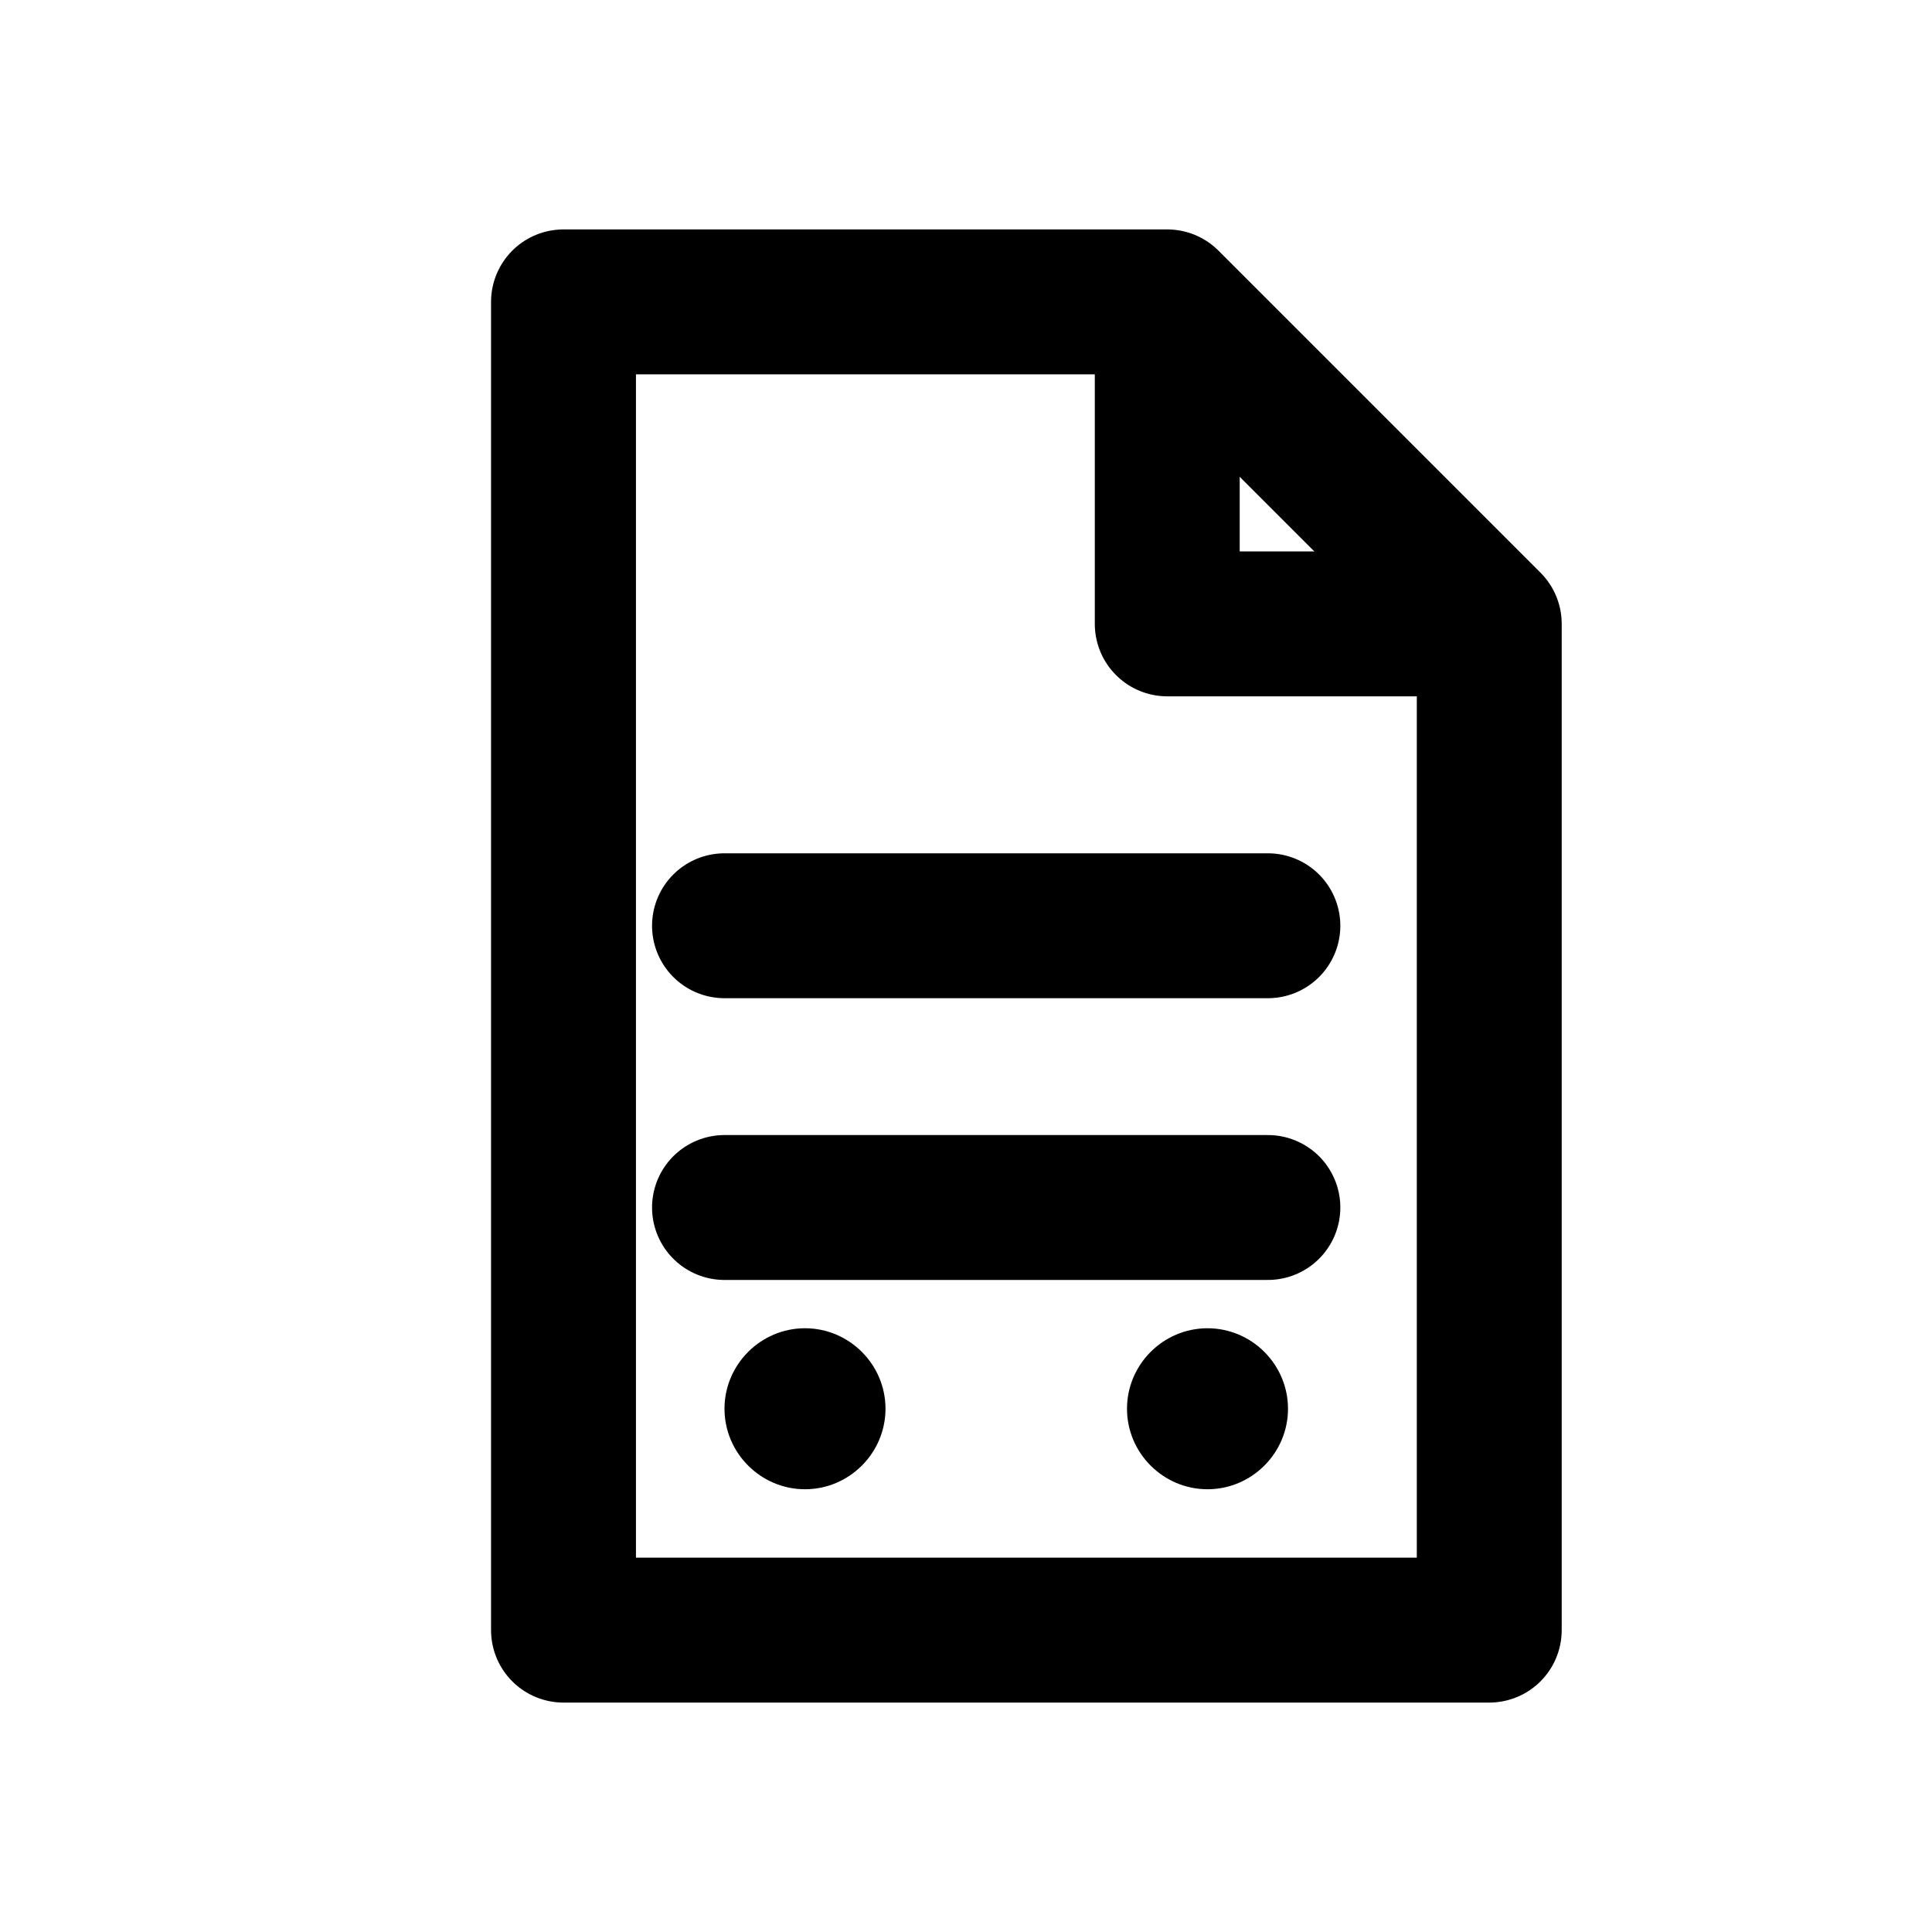
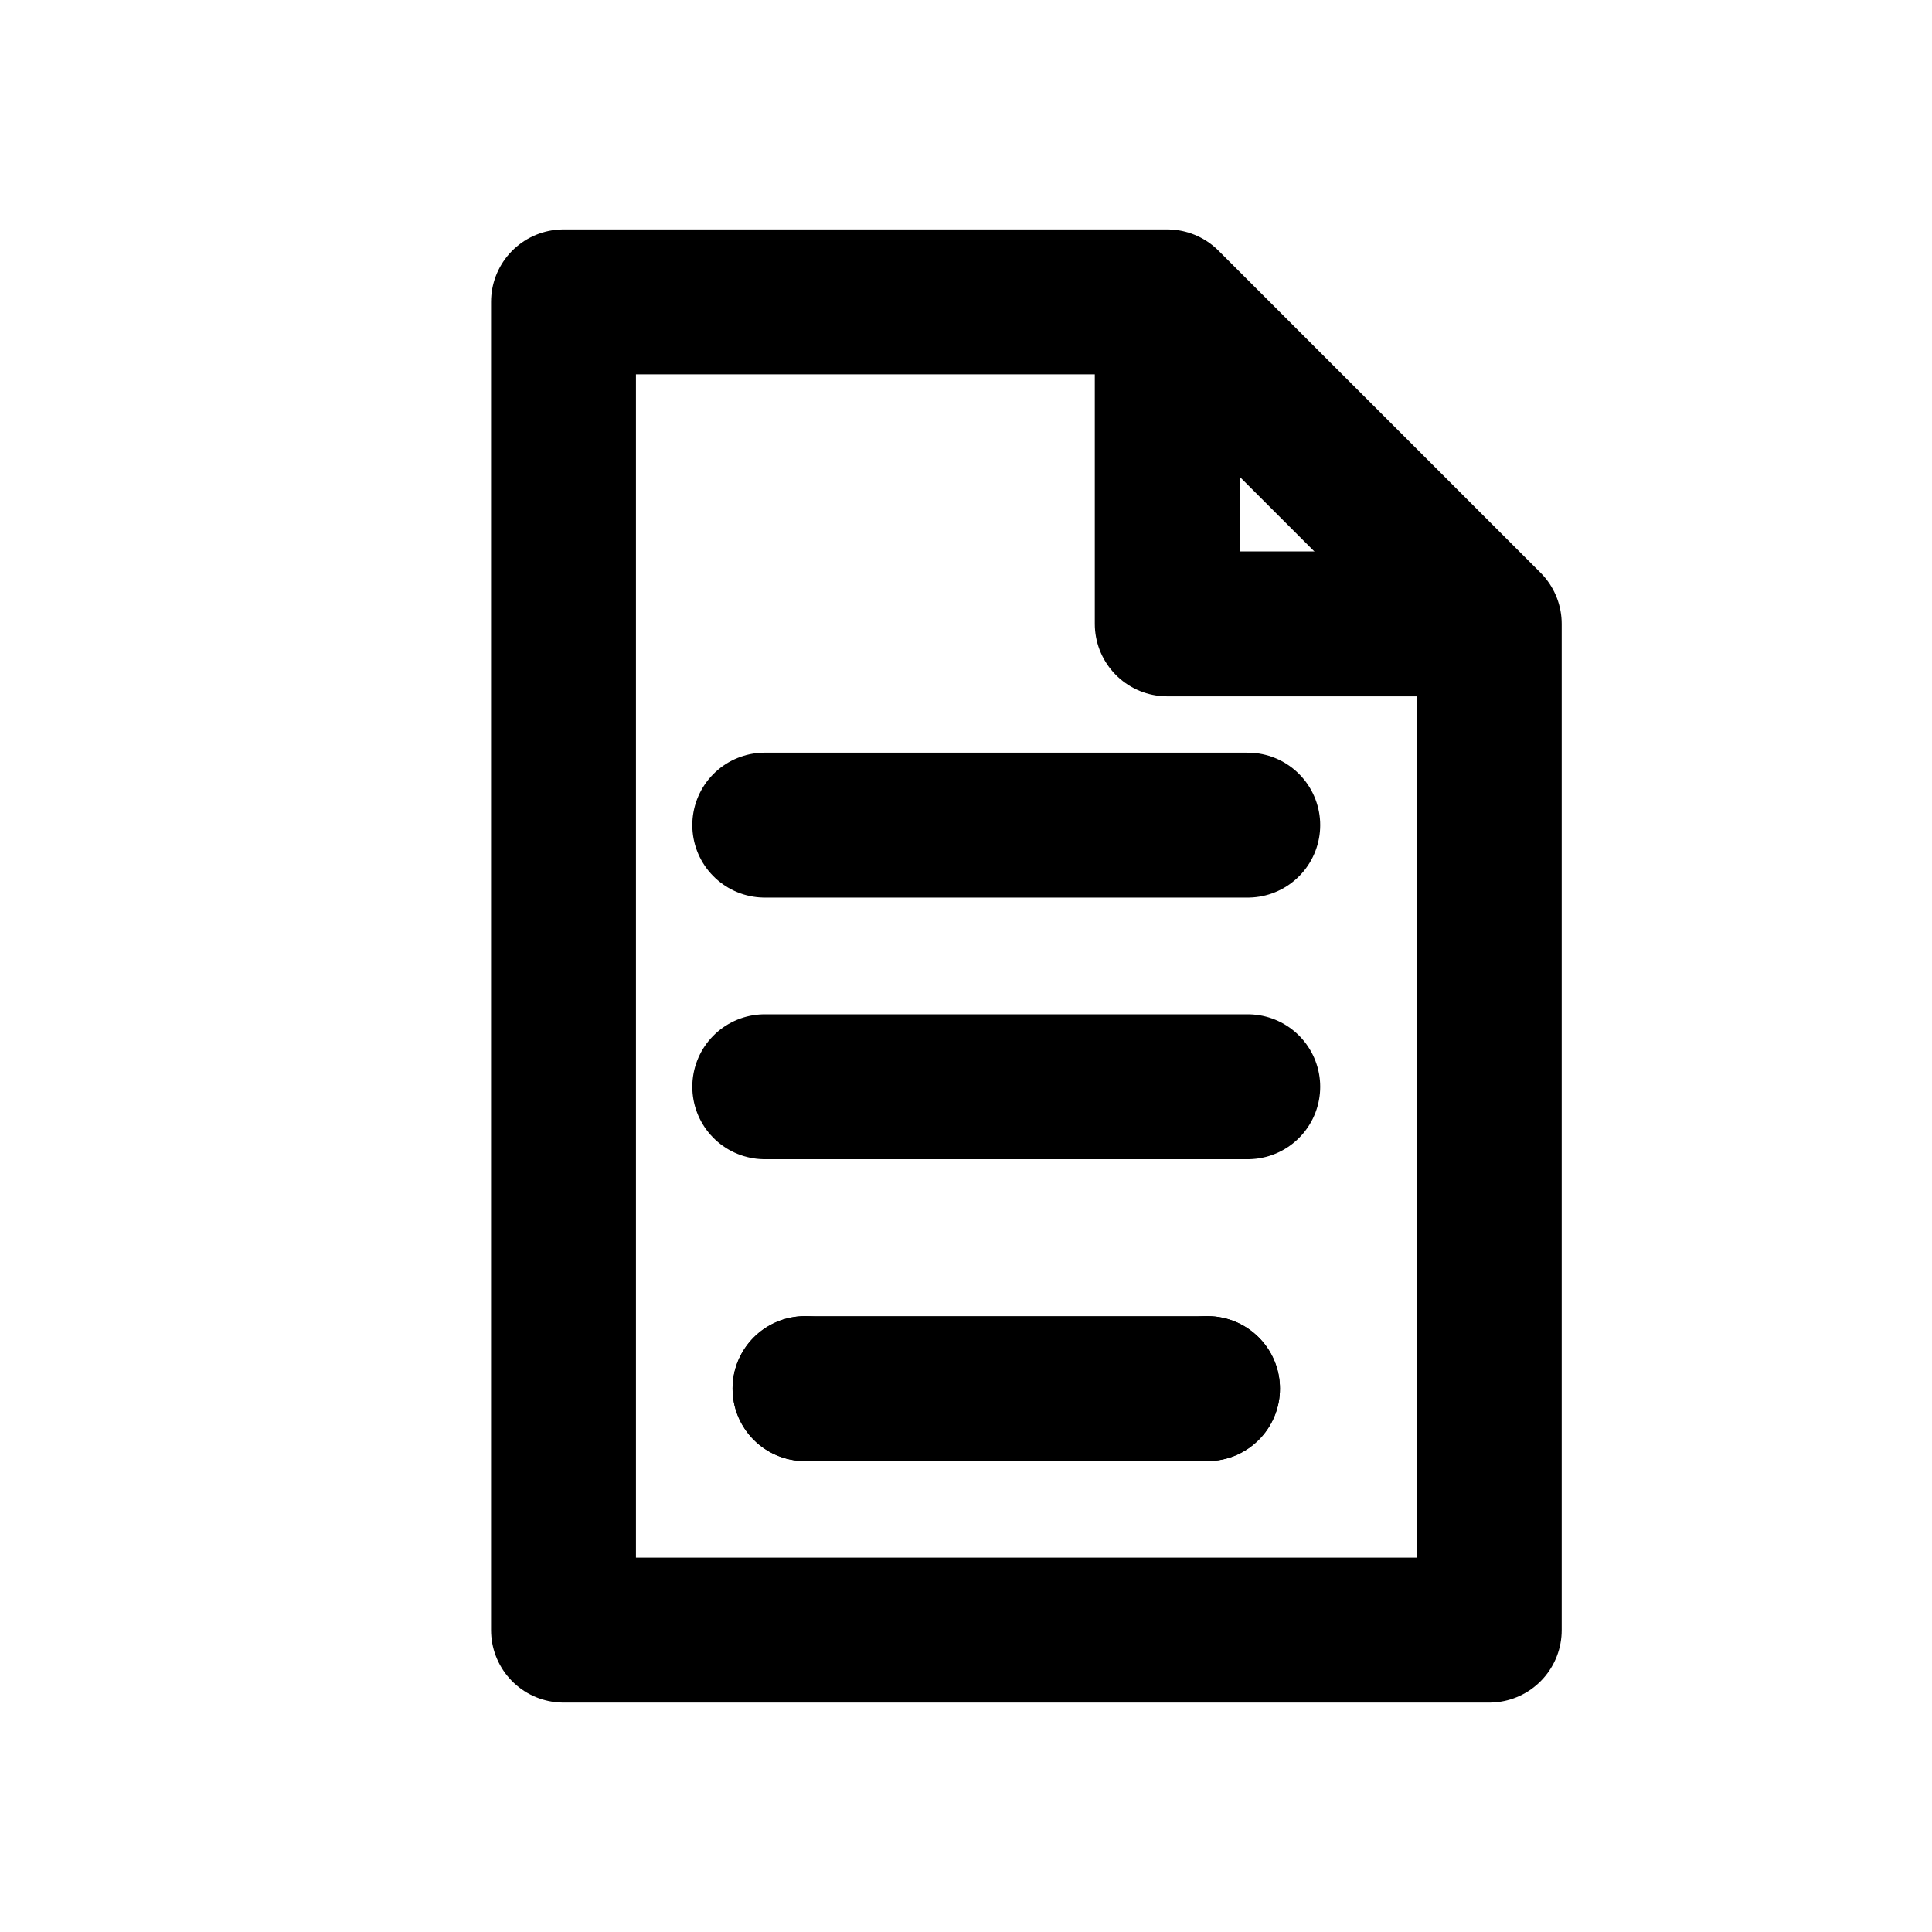
<svg xmlns="http://www.w3.org/2000/svg" viewBox="0 0 24 24" fill="none">
  <path d="M7 3.75H14.5L18.5 7.75V20.25H7V3.75Z" stroke="currentColor" stroke-width="1.8" stroke-linejoin="round" />
  <path d="M14.5 3.75V7.75H18.5" stroke="currentColor" stroke-width="1.8" stroke-linejoin="round" />
-   <path d="M9 15H15.75" stroke="currentColor" stroke-width="1.8" stroke-linecap="round" />
-   <path d="M9 11.5H15.75" stroke="currentColor" stroke-width="1.8" stroke-linecap="round" />
-   <path d="M10 18.5C10.55 18.5 11 18.05 11 17.5C11 16.95 10.55 16.5 10 16.5C9.45 16.5 9 16.95 9 17.5C9 18.05 9.45 18.5 10 18.5Z" fill="currentColor" />
-   <path d="M15 18.5C15.55 18.5 16 18.05 16 17.5C16 16.95 15.55 16.5 15 16.5C14.45 16.5 14 16.95 14 17.5C14 18.05 14.45 18.5 15 18.5Z" fill="currentColor" />
+   <path d="M9.5 10.25H15.5" stroke="currentColor" stroke-width="1.8" stroke-linecap="round" />
+   <path d="M9.5 13.5H15.5" stroke="currentColor" stroke-width="1.8" stroke-linecap="round" />
+   <path d="M10 17.25H15" stroke="currentColor" stroke-width="1.8" stroke-linecap="round" />
+   <circle cx="10" cy="17.25" r="0.9" fill="currentColor" />
+   <circle cx="15" cy="17.25" r="0.9" fill="currentColor" />
</svg>
